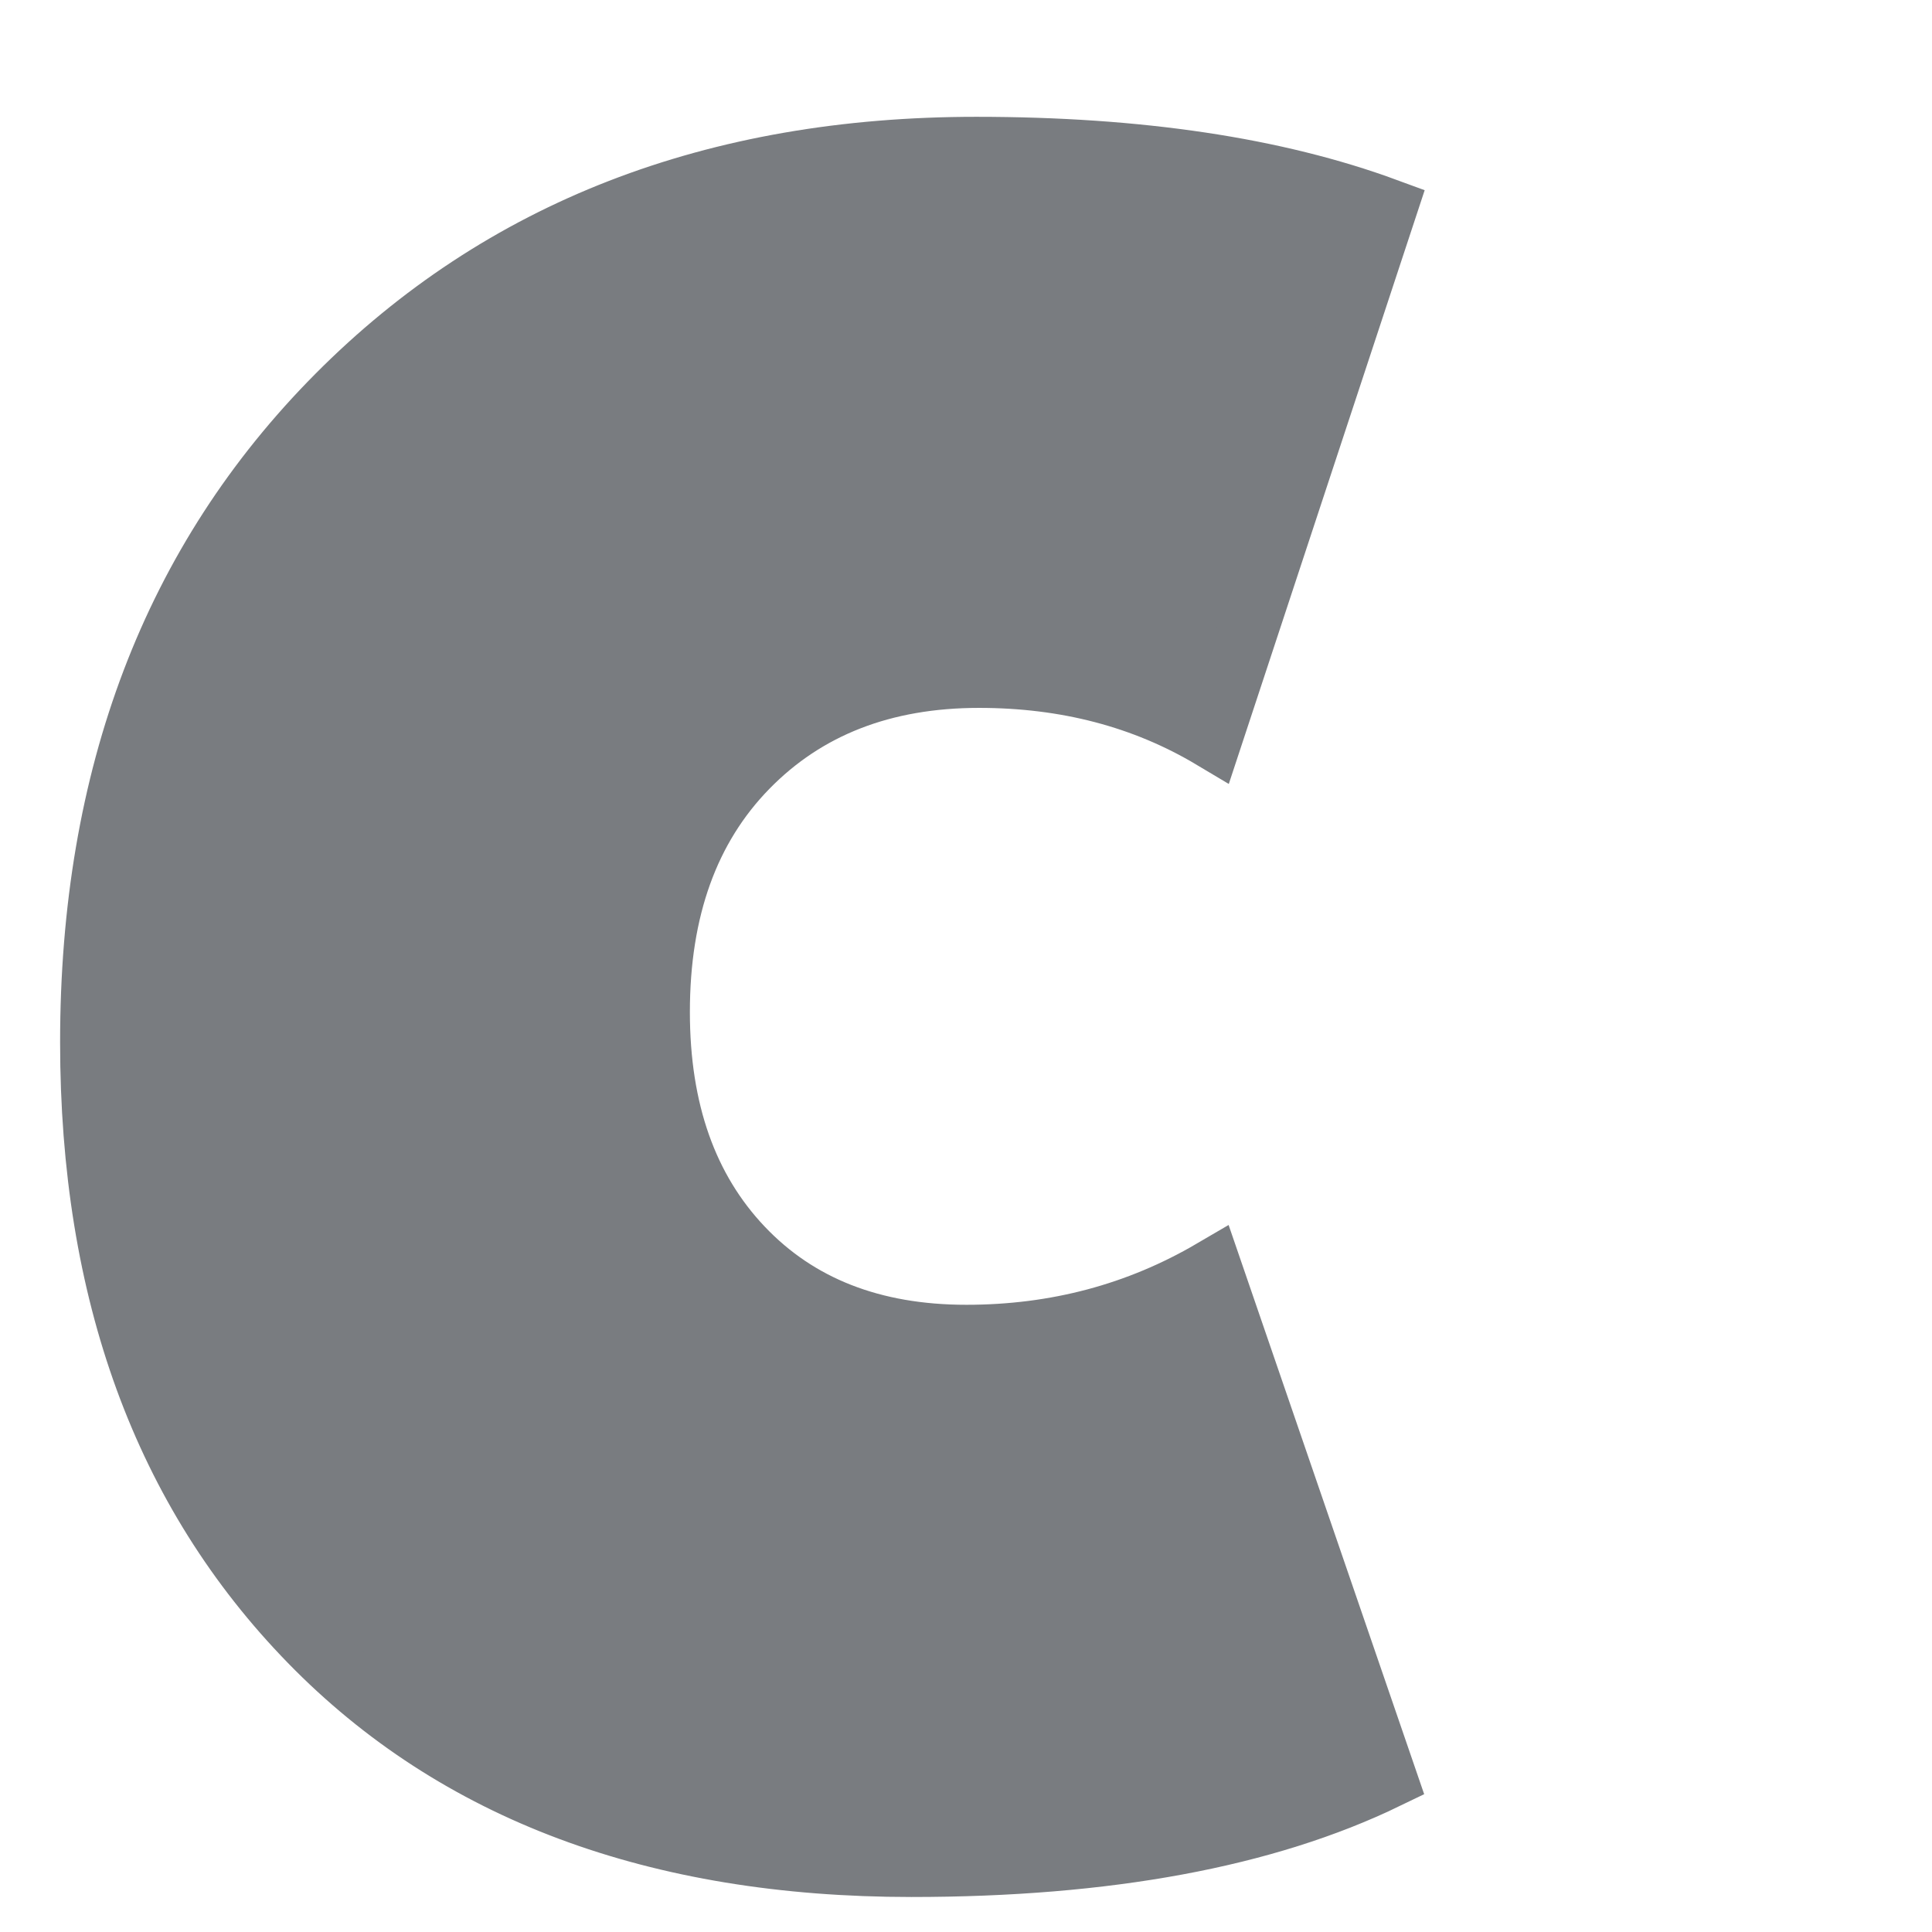
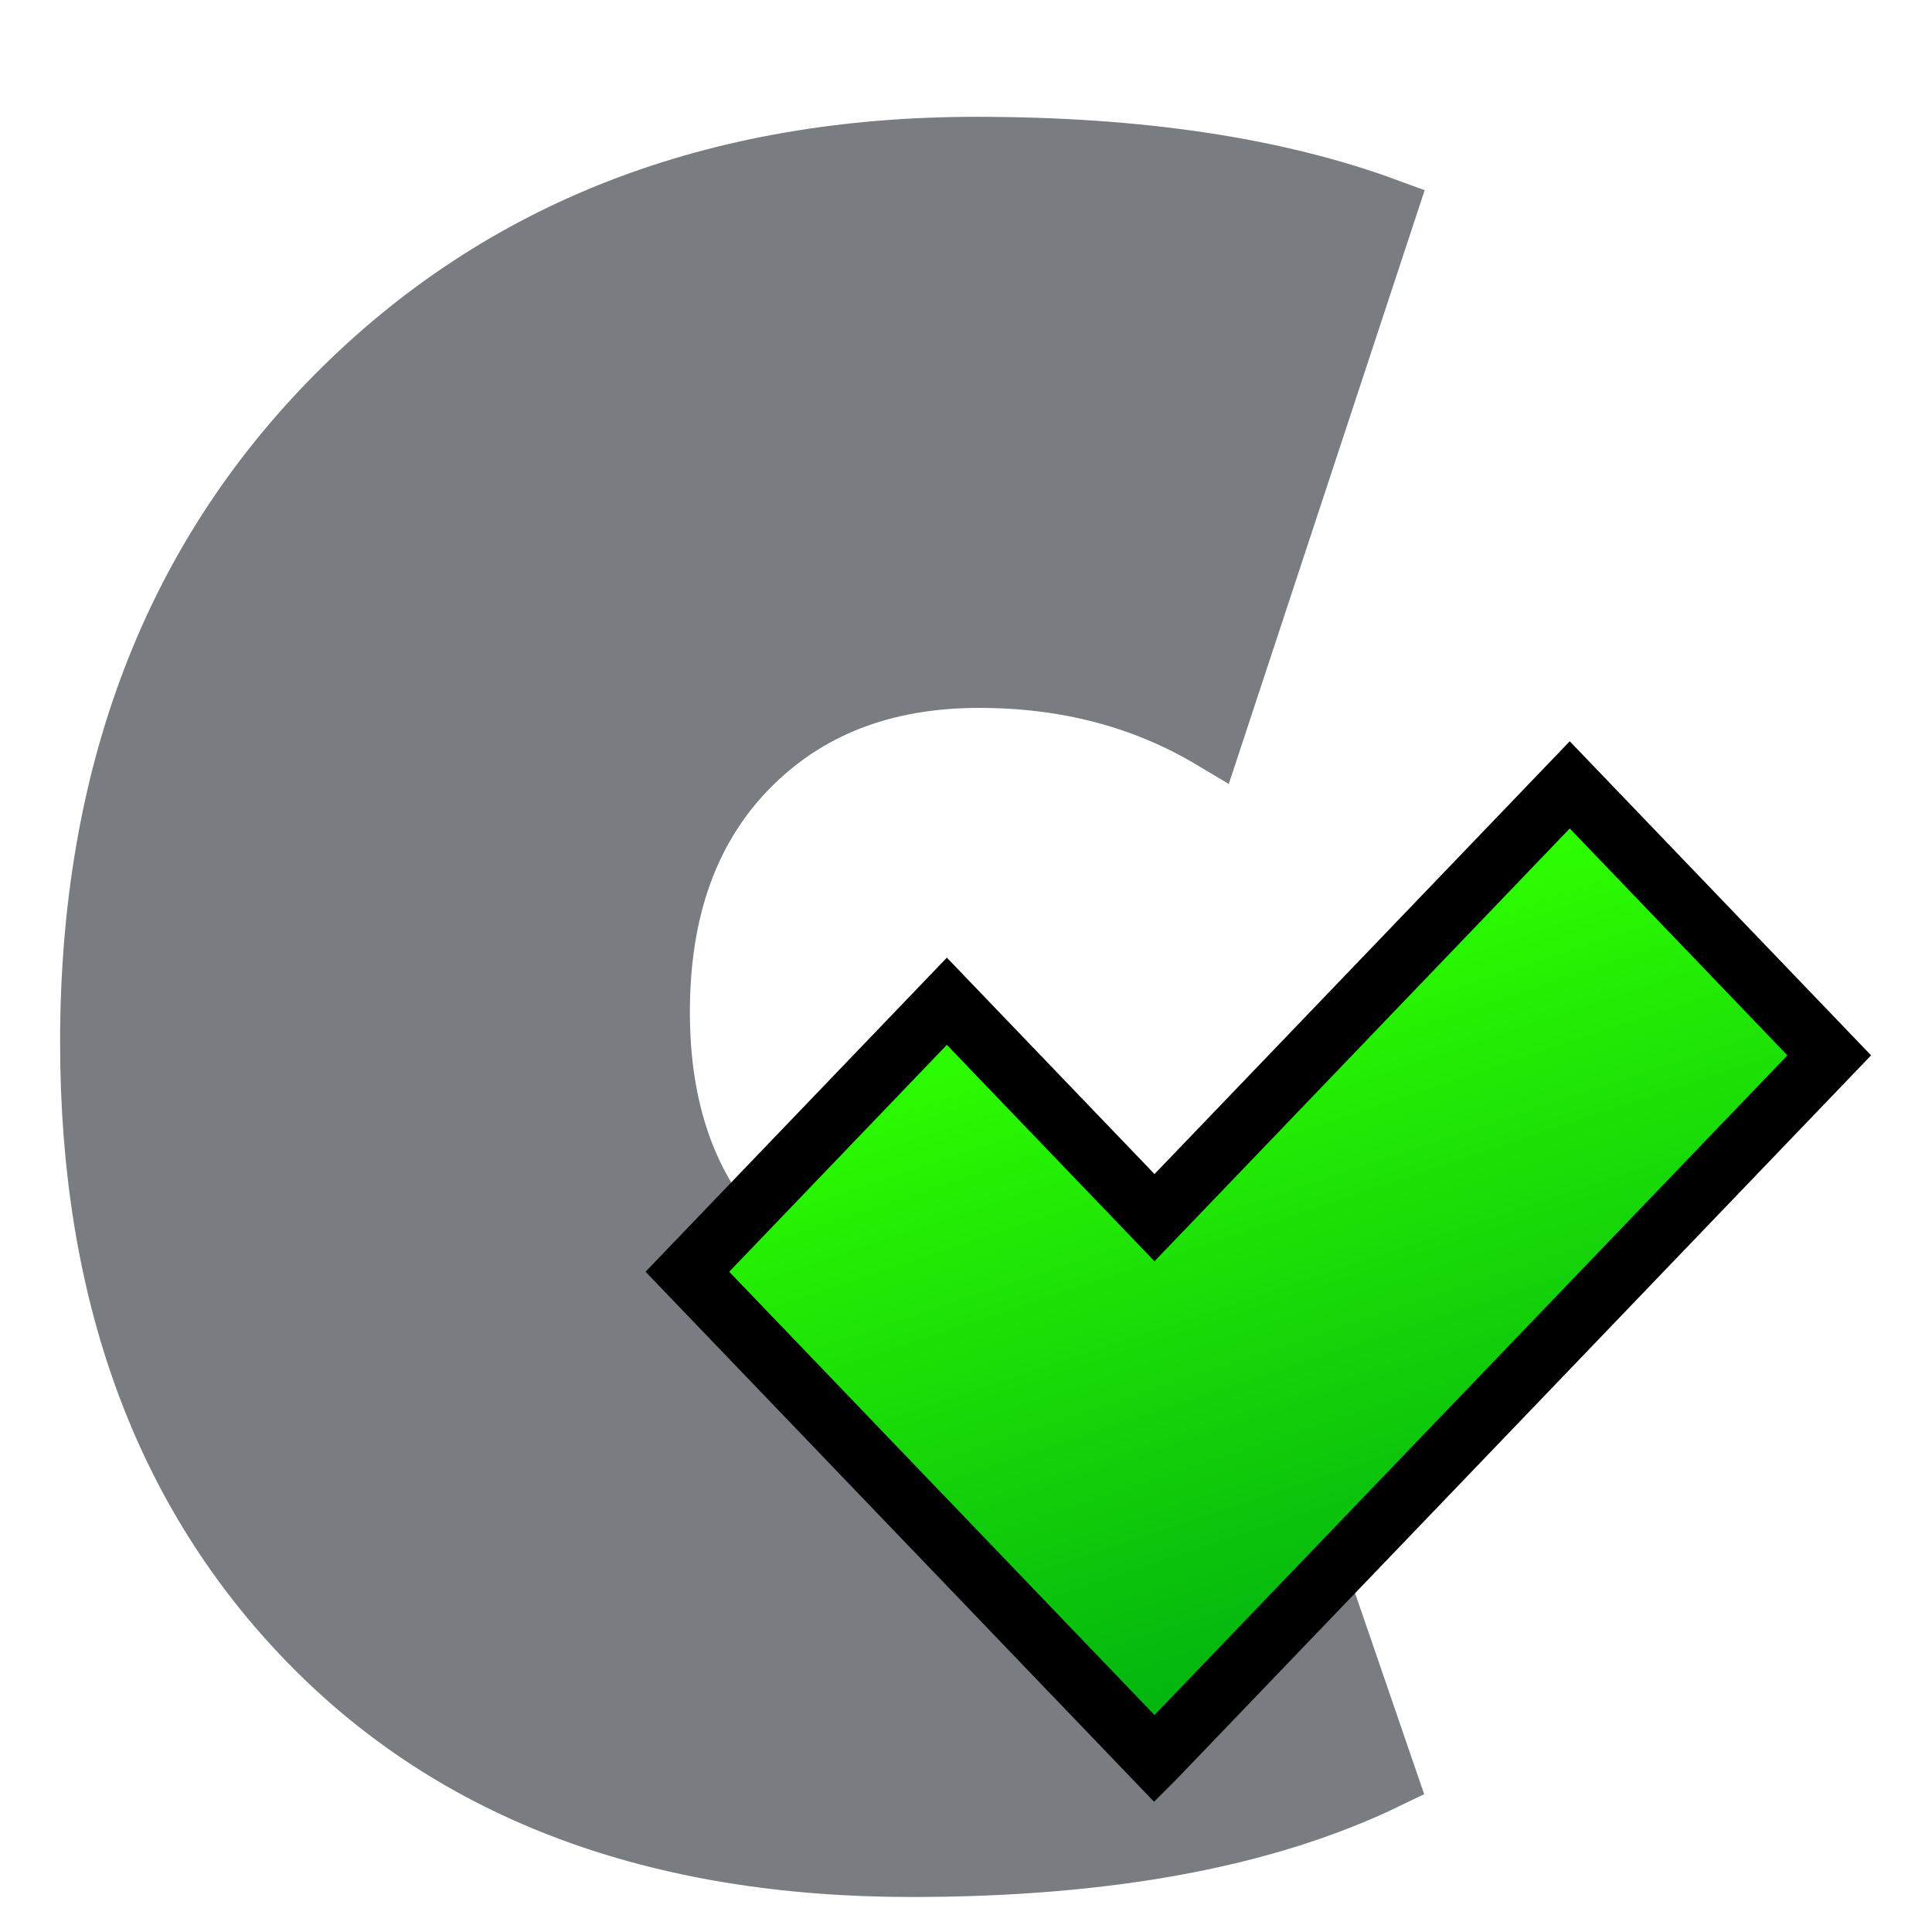
<svg xmlns="http://www.w3.org/2000/svg" xmlns:xlink="http://www.w3.org/1999/xlink" width="32" height="32" id="svg2985" version="1.1">
  <defs id="defs2987">
    <linearGradient id="linearGradient3896">
      <stop id="stop3898" offset="0" style="stop-color:#ffea67;stop-opacity:1;" />
      <stop id="stop3900" offset="1" style="stop-color:#ff750b;stop-opacity:1;" />
    </linearGradient>
    <linearGradient id="linearGradient3856">
      <stop id="stop3858" offset="0" style="stop-color:#ff5d00;stop-opacity:1;" />
      <stop id="stop3860" offset="1" style="stop-color:#af0010;stop-opacity:1;" />
    </linearGradient>
    <linearGradient id="linearGradient3844">
      <stop style="stop-color:#2eff00;stop-opacity:1;" offset="0" id="stop3846" />
      <stop style="stop-color:#00af10;stop-opacity:1;" offset="1" id="stop3848" />
    </linearGradient>
-     <linearGradient xlink:href="#linearGradient3896" id="linearGradient3937" gradientUnits="userSpaceOnUse" gradientTransform="translate(0,1.73e-6)" x1="8" y1="6" x2="10" y2="14" />
-     <linearGradient xlink:href="#linearGradient3856" id="linearGradient3939" gradientUnits="userSpaceOnUse" gradientTransform="translate(3.9999997e-8,1.7e-6)" x1="10" y1="6" x2="12" y2="12" />
-     <linearGradient xlink:href="#linearGradient3844" id="linearGradient3941" gradientUnits="userSpaceOnUse" gradientTransform="translate(3.9999998e-8,1.7e-6)" x1="8" y1="4" x2="10" y2="12" />
+     <linearGradient xlink:href="#linearGradient3896" id="linearGradient3937" gradientUnits="userSpaceOnUse" gradientTransform="translate(0,1.73e-6)" x1="19" y1="17" x2="22" y2="26" />
+     <linearGradient xlink:href="#linearGradient3856" id="linearGradient3939" gradientUnits="userSpaceOnUse" gradientTransform="translate(3.9999997e-8,1.7e-6)" x1="20" y1="16" x2="22" y2="25" />
+     <linearGradient xlink:href="#linearGradient3844" id="linearGradient3941" gradientUnits="userSpaceOnUse" gradientTransform="translate(3.9999998e-8,1.7e-6)" x1="16" y1="17" x2="20" y2="29" />
  </defs>
  <g id="layer5" style="display:none">
    <rect style="fill:#8fb9da;fill-opacity:1;stroke:none;display:inline" id="rect3839" width="32" height="32" x="2.7061686e-016" y="0" />
  </g>
  <g id="layer1" style="display:inline">
    <g transform="matrix(0.9835163,0,0,0.9834384,18.7917,5.729346)" style="font-size:40px;font-style:normal;font-variant:normal;font-weight:bold;font-stretch:normal;line-height:125%;letter-spacing:0px;word-spacing:0px;fill:#797c80;fill-opacity:1;stroke:#797c80;stroke-width:1.017;stroke-miterlimit:4;stroke-opacity:1;stroke-dasharray:none;font-family:Segoe UI;-inkscape-font-specification:Segoe UI Bold" id="flowRoot2995">
      <path d="m 4.25,24.131 c -2.044,0.99 -4.714,1.484 -8.008,1.484 -4.297,-1e-6 -7.676,-1.263 -10.137,-3.789 -2.461,-2.526 -3.691,-5.892 -3.691,-10.098 -2e-6,-4.479 1.383,-8.112 4.15,-10.898 2.767,-2.786 6.357,-4.18 10.771,-4.18 2.734,2.85e-5 5.039,0.345 6.914,1.035 L 1.303,6.616 c -1.148,-0.685 -2.455,-1.028 -3.921,-1.028 -1.61,1.41e-5 -2.909,0.506 -3.897,1.518 -0.988,1.012 -1.482,2.383 -1.482,4.113 -4.9e-6,1.658 0.466,2.979 1.399,3.963 0.933,0.984 2.188,1.476 3.766,1.476 1.506,3e-6 2.885,-0.367 4.137,-1.1 z" id="path3772" style="fill:#797c80;fill-opacity:1;stroke:#797c80;stroke-width:1.017;stroke-miterlimit:4;stroke-opacity:1;stroke-dasharray:none" />
    </g>
  </g>
-   <g id="layer2" style="display:none">
+   <g id="layer2" style="display:inline">
    <path style="fill:url(#linearGradient3941);fill-opacity:1;stroke:#000000;stroke-width:1;stroke-miterlimit:4;stroke-opacity:1;stroke-dasharray:none" d="M 19.123,29.127 19.553,28.679 19.983,28.231 30.298,17.48 26,13 l -6.152,6.412 -0.363,0.378 -0.363,0.378 -3.439,-3.584 -4.298,4.48 7.737,8.064 z" id="rect3777" />
  </g>
  <g id="layer3" style="display:none">
    <path style="fill:url(#linearGradient3939);fill-opacity:1;stroke:#000000;stroke-width:1;stroke-miterlimit:4;stroke-opacity:1;stroke-dasharray:none;display:inline" d="m 17.272,12.168 -4.522,4.694 3.59,3.693 -3.832,3.728 4.695,4.487 3.659,-3.555 3.728,3.797 4.488,-4.694 -3.556,-3.659 3.832,-3.693 L 24.659,12.41 21,16 17.272,12.168 z" id="path3853" />
  </g>
  <g id="layer4" style="display:none">
    <path id="path3916" d="m 17.272,14.168 -4.522,4.694 8.112,8.353 L 29.354,18.967 24.659,14.41 21,18 z" style="fill:url(#linearGradient3937);fill-opacity:1;stroke:#000000;stroke-width:1;stroke-miterlimit:4;stroke-opacity:1;stroke-dasharray:none;display:inline" />
  </g>
</svg>
